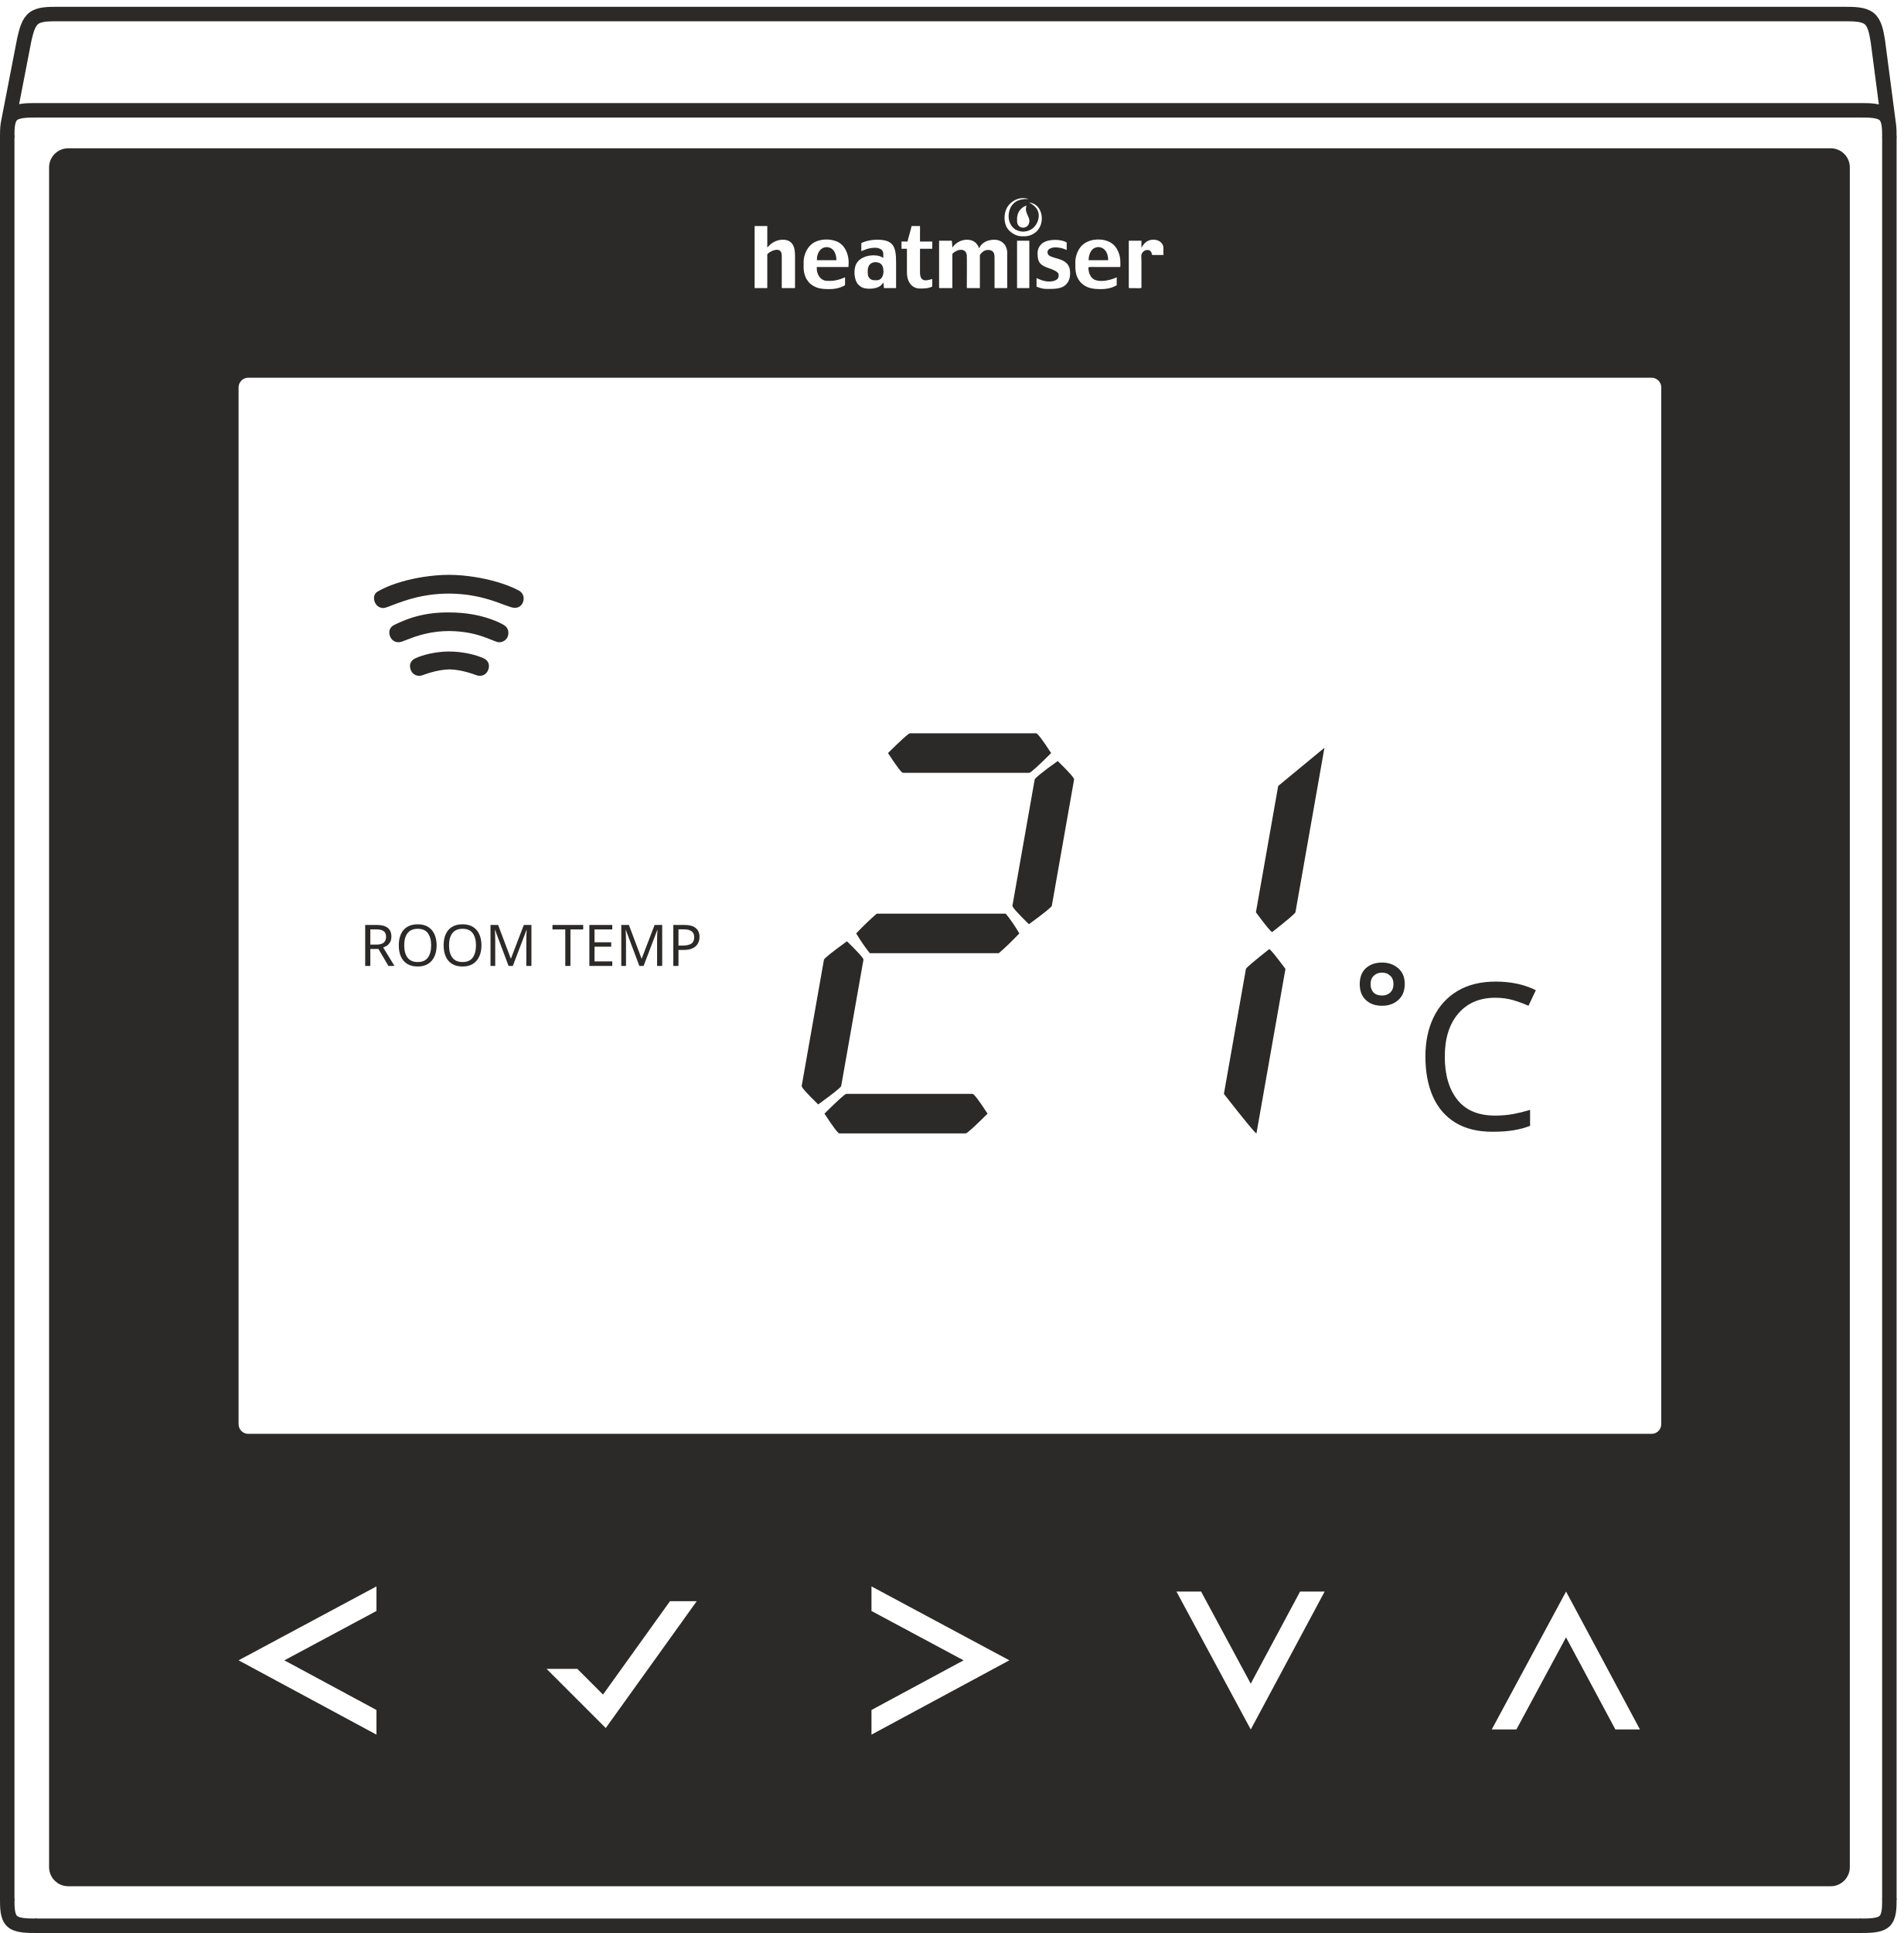
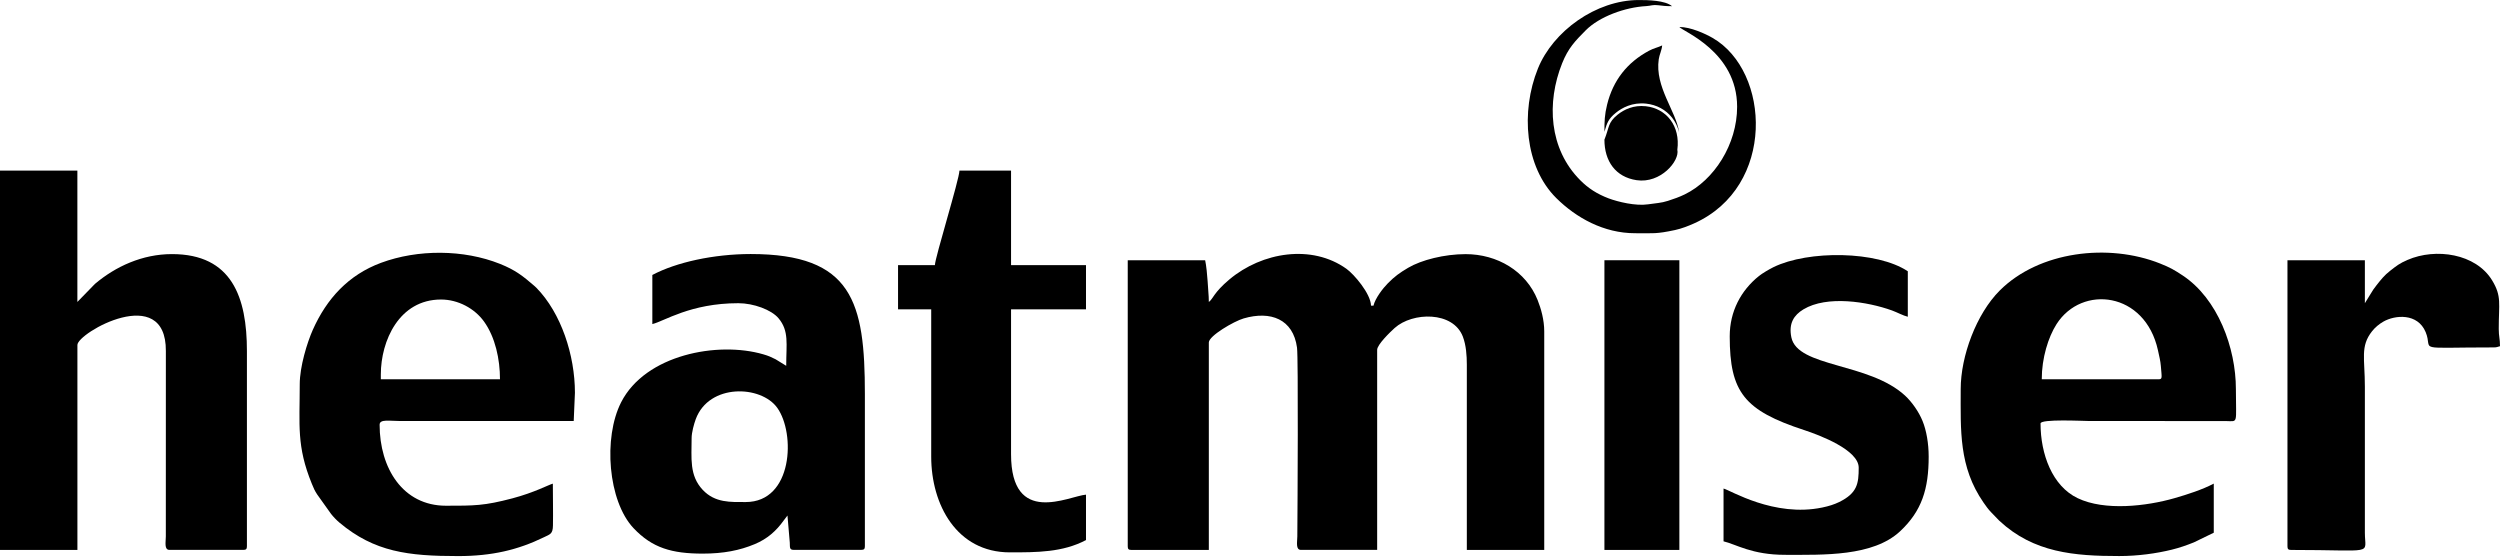
- <svg xmlns="http://www.w3.org/2000/svg" version="1.1" id="Layer_1" x="0px" y="0px" width="559.623px" height="568.205px" viewBox="0 0 559.623 568.205" enable-background="new 0 0 559.623 568.205" xml:space="preserve">
-   <path fill="none" stroke="#2B2A29" stroke-width="4.252" stroke-miterlimit="22.926" d="M2.367,36.25L7.18,11.429  C7.766,8.995,8.352,6.56,9.979,5.343c1.626-1.217,4.293-1.217,6.96-1.217H542.11c2.89,0,5.78,0,7.448,1.333  c1.667,1.333,2.112,4,2.556,6.668l3.238,24.725 M555.496,40.424c0-2.667,0-5.334-1.456-6.668c-1.456-1.333-4.367-1.333-7.277-1.333  H10.859c-2.911,0-5.822,0-7.277,1.333c-1.456,1.333-1.456,4.001-1.456,6.668" />
-   <path fill="none" stroke="#2B2A29" stroke-width="4.252" stroke-miterlimit="22.926" d="M546.763,566.079  c2.911,0,5.822,0,7.277-1.334c1.456-1.333,1.456-4,1.456-6.667" />
-   <path fill="none" stroke="#2B2A29" stroke-width="4.252" stroke-miterlimit="22.926" d="M10.859,566.079  c-2.911,0-5.822,0-7.277-1.334c-1.456-1.333-1.456-4-1.456-6.667" />
-   <line fill="none" stroke="#2B2A29" stroke-width="4.252" stroke-miterlimit="22.926" x1="555.497" y1="40.166" x2="555.496" y2="558.366" />
-   <line fill="none" stroke="#2B2A29" stroke-width="4.252" stroke-miterlimit="22.926" x1="10.309" y1="566.079" x2="547.146" y2="566.079" />
-   <line fill="none" stroke="#2B2A29" stroke-width="4.252" stroke-miterlimit="22.926" x1="2.126" y1="39.787" x2="2.126" y2="558.741" />
-   <path fill-rule="evenodd" clip-rule="evenodd" fill="#2B2A29" d="M169.74,490.563l7.553,7.553l19.687-27.442h7.863l-24.552,34.223  l-2.196,3.06l-2.661-2.661l-14.733-14.734H169.74z M438.596,508.365l19.027-35.307l2.814-5.221l2.804,5.233l18.922,35.307h-7.224  l-14.511-27.076l-14.592,27.076h-7.217L438.596,508.365z M345.896,467.85l19.027,35.306l2.814,5.221l2.804-5.233l18.922-35.306  h-7.224l-14.511,27.077l-14.592-27.077h-7.217L345.896,467.85z M256.236,509.891l35.306-19.028l5.221-2.814l-5.233-2.804  l-35.306-18.922v7.224l27.077,14.511l-27.077,14.592v7.217L256.236,509.891z M110.671,509.891l-35.306-19.028l-5.221-2.814  l5.233-2.804l35.306-18.922v7.224l-5.44,2.915l-21.637,11.595l21.421,11.544l5.655,3.048v7.217L110.671,509.891z M72.979,111.035  h412.615c1.559,0,2.835,1.276,2.835,2.835v304.772c0,1.559-1.275,2.835-2.835,2.835H72.979c-1.559,0-2.835-1.276-2.835-2.835V113.87  C70.144,112.311,71.42,111.035,72.979,111.035z M302.534,65.446c0.155-0.08,0.124-0.211,0.098-0.71  c-0.055-1.039-1.199-2.248-0.992-3.647c0.032-0.219,0.144-0.423,0.163-0.662c-0.21,0.101-0.401,0.131-0.631,0.255  c-1.051,0.562-1.729,1.424-2.016,2.59c-0.148,0.601-0.129,0.955-0.129,1.687c0,1.032,0.535,1.798,1.549,1.95  C301.732,67.081,302.655,65.977,302.534,65.446z M300.503,69.46c0.884,0,1.008,0.042,1.916-0.152c0.329-0.07,0.657-0.202,0.92-0.32  c3.936-1.764,3.671-7.314,0.892-8.917c-0.351-0.202-1.056-0.527-1.6-0.527c0.157,0.214,2.776,1.183,2.776,3.837  c0,1.808-1.106,3.526-2.519,4.212c-0.258,0.125-0.524,0.22-0.81,0.312c-0.326,0.106-0.581,0.109-0.958,0.166  c-0.589,0.089-1.444-0.118-1.892-0.287c-0.563-0.213-0.984-0.49-1.368-0.876c-1.501-1.509-1.622-3.732-0.868-5.62  c0.294-0.737,0.628-1.075,1.132-1.584c0.657-0.662,1.888-1.109,2.91-1.166c0.234-0.014,0.32-0.075,0.573-0.044  c0.211,0.026,0.367,0.045,0.669,0.045c-0.326-0.284-1.171-0.295-1.596-0.295c-2.066,0-4.132,1.504-4.854,3.296  c-0.835,2.076-0.631,4.722,0.88,6.224C297.668,68.719,298.992,69.46,300.503,69.46z M299.026,84.69h3.604V70.759h-3.604V84.69z   M335.596,72.824v-2.066h-3.722v13.754c0,0.136,0.042,0.177,0.178,0.177c4.101,0,3.546,0.267,3.545-0.827v-7.024  c0-1.357-0.231-1.939,0.345-2.667c0.149-0.189,0.337-0.344,0.542-0.461c0.565-0.323,1.649-0.422,2.036,0.503  c0.39,0.934-0.668,0.736,3.28,0.736c0.16,0,0.163-0.028,0.296-0.059c0-0.368-0.061-0.46-0.061-0.825  c-0.002-1.226,0.152-1.564-0.318-2.339c-0.783-1.29-2.712-1.574-4.07-0.986c-0.399,0.173-0.518,0.277-0.835,0.523  c-0.282,0.219-0.439,0.421-0.659,0.7c-0.132,0.167-0.174,0.233-0.287,0.421L335.596,72.824z M305.052,74.419  c0,2.684,0.697,3.565,3.581,4.509c0.741,0.243,2.622,0.954,2.622,1.807c0,0.758-0.062,1.224-0.943,1.655  c-0.233,0.114-0.491,0.195-0.803,0.26c-2.322,0.487-4.438-0.838-4.753-0.911v2.538c0.598,0.139,1.36,0.649,2.954,0.649  c1.854,0,4.234,0.087,5.54-1.135c1.044-0.977,1.372-2.04,1.372-3.587c0-0.639-0.11-1.264-0.293-1.714  c-0.179-0.442-0.51-0.918-0.843-1.224c-1.737-1.6-5.17-1.346-5.468-2.805c-0.136-0.67,0.124-1.066,0.579-1.34  c1.133-0.685,3.086-0.373,4.26,0.05c0.244,0.088,0.54,0.251,0.76,0.303V71.29c-1.472-0.984-4.782-1.019-6.46-0.198  c-0.2,0.097-0.541,0.299-0.698,0.424C305.591,72.212,305.052,73.218,305.052,74.419z M266.827,70.995h-1.773v2.125h1.595v7.084  c0,2.313,1.23,4.604,3.781,4.604c1.299,0,2.542,0.002,3.664-0.59v-2.184c-0.829,0.069-3.604,1.552-3.604-1.948V73.12h3.604v-2.125  h-3.604v-4.546h-2.482C267.999,66.875,266.835,70.627,266.827,70.995z M316.159,76.957c0,1.985-0.098,3.732,1.098,5.455  c0.118,0.17,0.226,0.323,0.363,0.464l0.376,0.391c0.009,0.009,0.022,0.02,0.031,0.029c1.644,1.527,3.593,1.689,5.753,1.689  c0.903,0,1.788-0.124,2.529-0.306c0.387-0.096,0.704-0.207,1.066-0.352l0.953-0.464v-2.361c-0.541,0.286-1.259,0.52-1.896,0.702  c-1.328,0.379-3.343,0.624-4.652-0.004C320.563,81.616,320,80.085,320,78.61c0-0.225,2.06-0.118,2.304-0.118l6.62,0.003  c0.594,0.009,0.469,0.166,0.469-1.539c0-1.979-0.867-4.345-2.563-5.466c-0.409-0.27-0.594-0.377-1.083-0.572  c-2.482-0.989-5.821-0.592-7.713,1.3C316.914,73.339,316.159,75.366,316.159,76.957z M325.672,76.485h-5.613  c0-1.022,0.31-2.025,0.712-2.653c1.217-1.906,4.26-1.564,4.877,1.261c0.054,0.244,0.123,0.525,0.139,0.747  C325.829,76.408,325.873,76.485,325.672,76.485z M236.282,76.721c0,1.969-0.16,2.973,0.583,4.789  c0.086,0.213,0.136,0.328,0.256,0.512l0.664,0.93c0.112,0.144,0.27,0.307,0.406,0.421c1.685,1.416,3.307,1.612,5.713,1.612  c1.62,0,2.877-0.299,4.117-0.905c0.301-0.147,0.43-0.155,0.437-0.567c0.012-0.661-0.005-1.346-0.005-2.012  c-0.2,0.053-0.883,0.427-1.949,0.709c-1.351,0.357-1.838,0.354-3.191,0.354c-2.079,0-3.19-1.817-3.19-3.896  c0-0.281,0.479-0.177,1.004-0.177h8.33l0.059-1.358c0-1.807-0.661-3.834-1.856-5.052l-0.093-0.085  c-0.558-0.484-0.921-0.768-1.655-1.061c-1.752-0.698-3.952-0.708-5.723-0.051c-1.564,0.581-2.608,1.721-3.278,3.219  C236.638,74.717,236.282,75.874,236.282,76.721z M240.182,76.249c0-1.612,0.88-3.601,2.895-3.601c0.818,0,1.615,0.426,2.07,1.06  c0.541,0.756,0.766,1.813,0.766,2.777h-5.73V76.249z M253.239,71.467v2.362c0.562-0.132,1.826-1.004,4.136-1.004  c0.732,0,1.594,0.318,1.934,0.724c0.515,0.616,0.37,1.229,0.37,2.287l-0.511-0.316c-0.221-0.11-0.33-0.161-0.589-0.237  c-2.198-0.642-5.671,0.021-6.837,2.303c-0.87,1.704-0.634,4.754,0.596,6.058c0.899,0.953,1.846,1.224,3.324,1.224  c0.999,0,1.78-0.155,2.5-0.454c0.606-0.252,1.038-0.636,1.398-1.14l0.178-0.236l0.112,1.305c0.014,0.203-0.031,0.347,0.183,0.347  h3.25c0.136,0,0.177-0.041,0.177-0.177v-7.32c0-4.418-0.591-6.729-5.495-6.729C256.188,70.464,254.399,70.853,253.239,71.467z   M257.728,82.387c-0.719,0-1.474,0.049-2.068-0.589c-0.65-0.696-0.531-1.524-0.531-2.481c0-0.28,0.115-0.689,0.201-0.92  c0.643-1.723,3.139-1.634,3.92-0.54C260.128,79.088,259.999,82.387,257.728,82.387z M221.867,84.69h3.722v-9.859  c0-0.581,4.276-3.019,4.255,0.294l-0.001,8.916c-0.003,0.281-0.086,0.649,0.178,0.649h3.545c0.136,0,0.178-0.041,0.178-0.177v-9.386  c0-2.581-0.715-4.664-3.604-4.664c-1.424,0-2.712,0.595-3.705,1.434l-0.844,0.868v-6.316h-3.722V84.69z M280.002,72.766  c0-0.346-0.041-0.614-0.059-1.003c-0.012-0.241-0.068-0.789-0.118-1.003h-3.722v13.754c0,0.136,0.041,0.177,0.177,0.177h3.722  v-9.977c0-0.317,1.204-1.02,1.677-1.157c1.293-0.375,2.379,0.032,2.563,1.408c0.066,0.492,0.027,7.6,0.013,9.077  c-0.003,0.281-0.086,0.649,0.178,0.649h3.663v-9.622c0-0.251,0.619-0.85,0.841-1.049c0.859-0.772,2.809-0.82,3.279,0.414  c0.157,0.411,0.192,0.915,0.192,1.343v8.914h3.722V74.183c0-0.552-0.152-1.093-0.319-1.511c-0.558-1.398-1.947-2.208-3.461-2.208  c-1.017,0-2.123,0.277-2.767,0.659c-0.415,0.246-0.637,0.408-0.971,0.742c-0.237,0.237-0.61,0.722-0.693,1.078h-0.118  c-0.013-0.575-0.814-1.509-1.181-1.772c-1.663-1.189-4.052-0.813-5.632,0.514C280.225,72.326,280.214,72.611,280.002,72.766z   M20.035,43.591h518.229c3.082,0,5.604,2.521,5.604,5.604v499.66c0,3.082-2.522,5.604-5.604,5.604H20.035  c-3.082,0-5.603-2.521-5.603-5.604V49.195C14.432,46.112,16.953,43.591,20.035,43.591z" />
-   <path fill="#2B2A29" d="M373.152,278.998c0.33,0,1.901,1.948,4.785,5.81l-8.527,48.36c-0.33,0-3.511-3.862-9.571-11.62l6.478-36.74  C366.376,284.477,368.661,282.563,373.152,278.998 M389.398,219.811l-8.527,48.36c-0.058,0.33-2.349,2.278-6.834,5.81  c-0.33,0-1.934-1.947-4.785-5.81l6.548-37.137L389.398,219.811z M248.827,321.548h37.136c0.45,0.066,1.923,2.013,4.389,5.81  c-3.805,3.796-5.964,5.744-6.438,5.81h-37.136c-0.451-0.066-1.889-2.014-4.389-5.81  C246.227,323.562,248.353,321.614,248.827,321.548z M249.013,276.687c3.237,3.169,4.87,4.951,4.855,5.414l-6.548,37.136  c-0.147,0.462-2.409,2.245-6.764,5.414c-3.237-3.169-4.871-4.952-4.855-5.414l6.548-37.136  C242.395,281.639,244.657,279.856,249.013,276.687z M257.772,268.567h37.929c1.332,1.617,2.645,3.532,3.993,5.81  c-2.146,2.245-4.139,4.192-6.042,5.81h-37.929c-1.299-1.617-2.64-3.565-3.993-5.81C253.882,272.099,255.903,270.184,257.772,268.567  z M310.973,223.706c3.243,3.136,4.838,4.951,4.822,5.414l-6.548,37.136c-0.141,0.429-2.376,2.245-6.731,5.414  c-3.27-3.169-4.865-4.985-4.855-5.414l6.548-37.136C304.356,228.657,306.591,226.842,310.973,223.706z M267.517,215.552h37.136  c0.45,0.066,1.922,2.014,4.389,5.81c-3.811,3.829-5.964,5.744-6.438,5.81h-37.136c-0.451-0.066-1.896-1.981-4.39-5.81  C264.917,217.566,267.043,215.618,267.517,215.552z" />
-   <text transform="matrix(1 0 0 1 397.3701 332.0854)" fill="#2B2A29" font-family="'Helvetica-Condensed'" font-size="60.137">˚C</text>
-   <text transform="matrix(1 0 0 1 105.7251 283.9292)" fill="#2B2A29" font-family="'HelveticaNeue-Medium'" font-size="16.871">ROOM TEMP</text>
-   <path fill="#2B2A29" d="M135.999,169.162c4.547,0.429,8.984,1.359,13.269,2.948c1.081,0.401,2.135,0.893,3.165,1.415  c1.112,0.562,1.657,1.647,1.504,2.775c-0.163,1.211-0.916,2.125-2.096,2.337c-0.515,0.092-1.107-0.001-1.615-0.162  c-1.294-0.411-2.561-0.905-3.838-1.37c-3.515-1.28-7.129-2.144-10.86-2.461c-4.341-0.371-8.641-0.08-12.889,0.912  c-2.768,0.646-5.433,1.606-8.075,2.635c-0.421,0.165-0.848,0.32-1.283,0.442c-1.18,0.331-2.407-0.255-2.977-1.402  c-0.612-1.233-0.426-2.66,0.646-3.29c1.278-0.752,2.641-1.392,4.03-1.913c4.184-1.57,8.533-2.446,12.979-2.864  C130.739,168.904,133.267,168.913,135.999,169.162" />
-   <path fill="#2B2A29" d="M132.063,180.023c4.826,0.013,9.515,0.76,13.986,2.645c0.724,0.305,1.435,0.659,2.106,1.067  c0.915,0.556,1.386,1.418,1.308,2.495c-0.083,1.127-0.655,1.947-1.729,2.388c-0.627,0.258-1.25,0.219-1.864-0.01  c-0.911-0.34-1.815-0.699-2.719-1.057c-2.973-1.175-6.055-1.796-9.248-1.997c-4.796-0.302-9.379,0.541-13.815,2.321  c-0.637,0.256-1.28,0.501-1.929,0.726c-1.439,0.499-2.82-0.07-3.407-1.387c-0.642-1.44-0.239-2.856,1.194-3.541  c1.642-0.785,3.329-1.516,5.061-2.072C124.591,180.452,128.295,179.987,132.063,180.023" />
-   <path fill="#2B2A29" d="M142.272,193.55c1.433,0.685,1.836,2.1,1.194,3.54c-0.587,1.318-1.968,1.887-3.407,1.387  c-0.376-0.13-4.217-1.653-7.908-1.712c-3.691,0.059-7.532,1.581-7.908,1.712c-1.439,0.5-2.82-0.069-3.407-1.387  c-0.642-1.44-0.239-2.855,1.194-3.54c2.135-1.021,6.002-2.019,9.901-2.038C135.977,191.493,140.058,192.492,142.272,193.55" />
+ <svg xmlns="http://www.w3.org/2000/svg" version="1.1" id="Layer_1" x="0px" y="0px" viewBox="0 0 679.17 151.06" style="enable-background:new 0 0 679.17 151.06;" xml:space="preserve">
+   <path d="M328.4,82.04c0-1.96-0.23-3.47-0.33-5.67c-0.07-1.36-0.38-4.46-0.67-5.67h-21.03v77.7c0,0.77,0.23,1,1,1h21.03V93.04  c0-1.79,6.8-5.76,9.48-6.54c7.3-2.12,13.44,0.18,14.48,7.95c0.37,2.78,0.15,42.94,0.08,51.28c-0.02,1.59-0.49,3.66,1,3.66h20.69  V95.04c0-1.42,3.5-4.8,4.75-5.93c4.85-4.36,15.87-4.63,18.53,2.34c0.89,2.33,1.08,5.17,1.08,7.59v50.36h21.03V90.04  c0-3.12-0.86-6.18-1.8-8.53c-3.16-7.9-11-12.47-19.56-12.47c-5.74,0-11.99,1.57-15.63,3.72c-2.34,1.39-3.6,2.3-5.48,4.19  c-1.34,1.34-3.45,4.08-3.92,6.09h-0.67c-0.07-3.25-4.6-8.53-6.67-10.01c-9.39-6.72-22.89-4.6-31.82,2.9  C329.67,79.55,329.6,81.16,328.4,82.04" />
+   <path d="M0,149.4h21.03V93.71c0-3.28,24.15-17.06,24.03,1.66l-0.01,50.36c-0.01,1.59-0.49,3.66,1,3.66h20.03c0.77,0,1-0.23,1-1  V95.37c0-14.58-4.04-26.34-20.36-26.34c-8.05,0-15.32,3.36-20.93,8.1l-4.77,4.9V46.35H0V149.4z" />
+   <path d="M177.22,74.7v13.34c3.18-0.74,10.32-5.67,23.36-5.67c4.14,0,9,1.79,10.92,4.09c2.91,3.48,2.09,6.94,2.09,12.92l-2.89-1.78  c-1.25-0.62-1.86-0.91-3.33-1.34c-12.41-3.62-32.04,0.12-38.62,13.01c-4.92,9.63-3.58,26.86,3.37,34.22  c5.08,5.38,10.43,6.91,18.78,6.91c5.64,0,10.06-0.87,14.12-2.57c3.42-1.42,5.87-3.6,7.9-6.45l1.01-1.33l0.63,7.37  c0.08,1.15-0.18,1.96,1.04,1.96h18.36c0.77,0,1-0.23,1-1v-41.35c0-24.96-3.34-38.02-31.04-38.02  C193.88,69.03,183.77,71.23,177.22,74.7 M202.58,136.39c-4.06,0-8.32,0.27-11.69-3.33c-3.67-3.93-3-8.61-3-14.01  c0-1.58,0.65-3.89,1.13-5.2c3.63-9.73,17.73-9.23,22.14-3.05C216.14,117.75,215.41,136.39,202.58,136.39z" />
+   <path d="M81.43,104.38c0,11.13-0.9,16.8,3.29,27.06c0.49,1.21,0.77,1.86,1.45,2.89l3.75,5.26c0.63,0.81,1.52,1.73,2.29,2.38  c9.52,7.99,18.68,9.1,32.28,9.1c9.15,0,16.25-1.69,23.26-5.11c1.7-0.83,2.43-0.87,2.47-3.2c0.07-3.74-0.03-7.61-0.03-11.37  c-1.13,0.3-4.99,2.41-11.01,4c-7.63,2.02-10.38,2-18.03,2c-11.75,0-18.02-10.26-18.02-22.01c0-1.59,2.71-1,5.67-1h47.06l0.33-7.67  c0-10.21-3.74-21.66-10.48-28.54l-0.52-0.48c-3.16-2.74-5.21-4.34-9.35-6c-9.89-3.95-22.32-4-32.33-0.29  c-8.84,3.28-14.74,9.72-18.52,18.18C83.44,93.06,81.43,99.59,81.43,104.38 M103.46,101.71c0-9.11,4.97-20.34,16.35-20.34  c4.62,0,9.12,2.41,11.69,5.99c3.06,4.27,4.33,10.24,4.33,15.68h-32.37L103.46,101.71L103.46,101.71z" />
+   <path d="M532.66,105.71c0,11.21-0.55,21.08,6.2,30.82c0.67,0.96,1.28,1.83,2.05,2.62l2.13,2.21c0.05,0.05,0.12,0.11,0.17,0.16  c9.29,8.63,20.29,9.54,32.5,9.54c5.1,0,10.09-0.7,14.29-1.73c2.18-0.54,3.97-1.17,6.02-1.99l5.39-2.62v-13.34  c-3.06,1.62-7.12,2.94-10.72,3.97c-7.5,2.15-18.88,3.53-26.27-0.02c-6.89-3.3-10.07-11.95-10.07-20.29c0-1.27,11.64-0.67,13.02-0.67  l37.4,0.02c3.36,0.05,2.65,0.94,2.65-8.69c0-11.18-4.9-24.55-14.48-30.88c-2.31-1.52-3.35-2.13-6.11-3.23  c-14.02-5.59-32.89-3.34-43.57,7.34C536.92,85.27,532.66,96.72,532.66,105.71 M586.39,103.04h-31.71c0-5.78,1.76-11.44,4.02-14.99  c6.88-10.77,24.06-8.84,27.55,7.12c0.3,1.38,0.69,2.97,0.78,4.22C587.28,102.61,587.53,103.04,586.39,103.04z" />
+   <path d="M253.98,72.03h-10.01v12h9.01v40.02c0,13.07,6.95,26.01,21.36,26.01c7.34,0,14.36,0.01,20.69-3.34v-12.34  c-4.68,0.39-20.36,8.77-20.36-11V84.04h20.36V72.03h-20.36V46.35h-14.02C260.6,48.76,254.03,69.95,253.98,72.03" />
+   <path d="M469.91,91.37c0,15.16,3.94,20.14,20.23,25.47c4.18,1.37,14.81,5.39,14.81,10.21c0,4.28-0.35,6.91-5.33,9.35  c-1.31,0.64-2.77,1.1-4.54,1.47c-13.12,2.75-25.07-4.74-26.85-5.15v14.34c3.38,0.79,7.68,3.67,16.69,3.67  c10.47,0,23.91,0.49,31.29-6.41c5.9-5.52,7.75-11.52,7.75-20.26c0-3.61-0.62-7.14-1.66-9.68c-1.01-2.5-2.89-5.18-4.76-6.91  c-9.82-9.04-29.21-7.61-30.89-15.84c-0.77-3.79,0.7-6.02,3.27-7.58c6.4-3.87,17.43-2.1,24.07,0.29c1.38,0.5,3.05,1.42,4.3,1.71V73.7  c-8.32-5.57-27.02-5.76-36.5-1.12c-1.13,0.55-3.05,1.69-3.94,2.4C472.96,78.91,469.91,84.59,469.91,91.37" />
+   <path d="M642.46,82.37V70.7h-21.03v77.7c0,0.77,0.23,1,1,1c23.16,0,20.03,1.51,20.03-4.67v-39.68c0-7.66-1.3-10.95,1.95-15.06  c0.84-1.07,1.91-1.94,3.06-2.61c3.19-1.83,9.32-2.38,11.5,2.84c2.2,5.27-3.78,4.16,18.53,4.16c0.9,0,0.92-0.16,1.67-0.33  c0-2.08-0.34-2.6-0.34-4.66c-0.01-6.93,0.86-8.84-1.79-13.21c-4.42-7.29-15.32-8.9-22.99-5.57c-2.25,0.98-2.93,1.56-4.72,2.95  c-1.59,1.24-2.48,2.38-3.72,3.95c-0.75,0.95-0.99,1.32-1.62,2.38L642.46,82.37z" />
+   <rect x="435.87" y="70.7" width="20.36" height="78.7" />
+   <path d="M444.21,63.36c4.99,0,5.69,0.23,10.82-0.86c1.86-0.4,3.71-1.14,5.2-1.81c22.23-9.96,20.74-41.32,5.04-50.38  c-1.98-1.14-5.96-2.98-9.04-2.98c0.89,1.21,15.69,6.68,15.69,21.68c0,10.21-6.25,19.92-14.23,23.8c-1.45,0.71-2.96,1.24-4.58,1.76  c-1.84,0.6-3.28,0.61-5.41,0.94c-3.32,0.5-8.16-0.67-10.69-1.62c-3.18-1.21-5.56-2.76-7.73-4.95c-8.48-8.52-9.16-21.08-4.9-31.74  c1.66-4.16,3.55-6.07,6.4-8.95c3.71-3.74,10.67-6.27,16.43-6.59c1.32-0.08,1.8-0.42,3.24-0.24c1.19,0.15,2.07,0.26,3.78,0.26  c-1.84-1.6-6.61-1.67-9.01-1.67c-11.67,0-23.34,8.5-27.42,18.62c-4.72,11.72-3.57,26.67,4.97,35.16  C428.2,59.17,435.68,63.36,444.21,63.36" />
+   <path d="M435.87,37.94c0,5.83,3.02,10.16,8.75,11.01c6.53,0.97,11.74-5.26,11.06-8.27c0.86-6.47-3-11.22-8.58-11.82  c-3.28-0.35-5.87,0.85-7.7,2.34C436.77,33.34,437.22,34.58,435.87,37.94" />
+   <path d="M436.04,35.25c0.51-1.71,0.88-2.95,2.92-4.6c1.68-1.36,4.46-2.9,8.22-2.5c2.87,0.31,5.38,1.66,7.07,3.82  c0.9,1.14,1.54,2.48,1.9,3.94c-0.77-5.7-6.63-12.27-5.52-19.83c0.18-1.24,0.81-2.39,0.93-3.74c-1.19,0.57-2.27,0.74-3.57,1.44  c-5.94,3.18-9.77,8.05-11.39,14.63c-0.68,2.75-0.74,4.6-0.73,7.4C435.93,35.62,435.98,35.43,436.04,35.25z" />
</svg>
